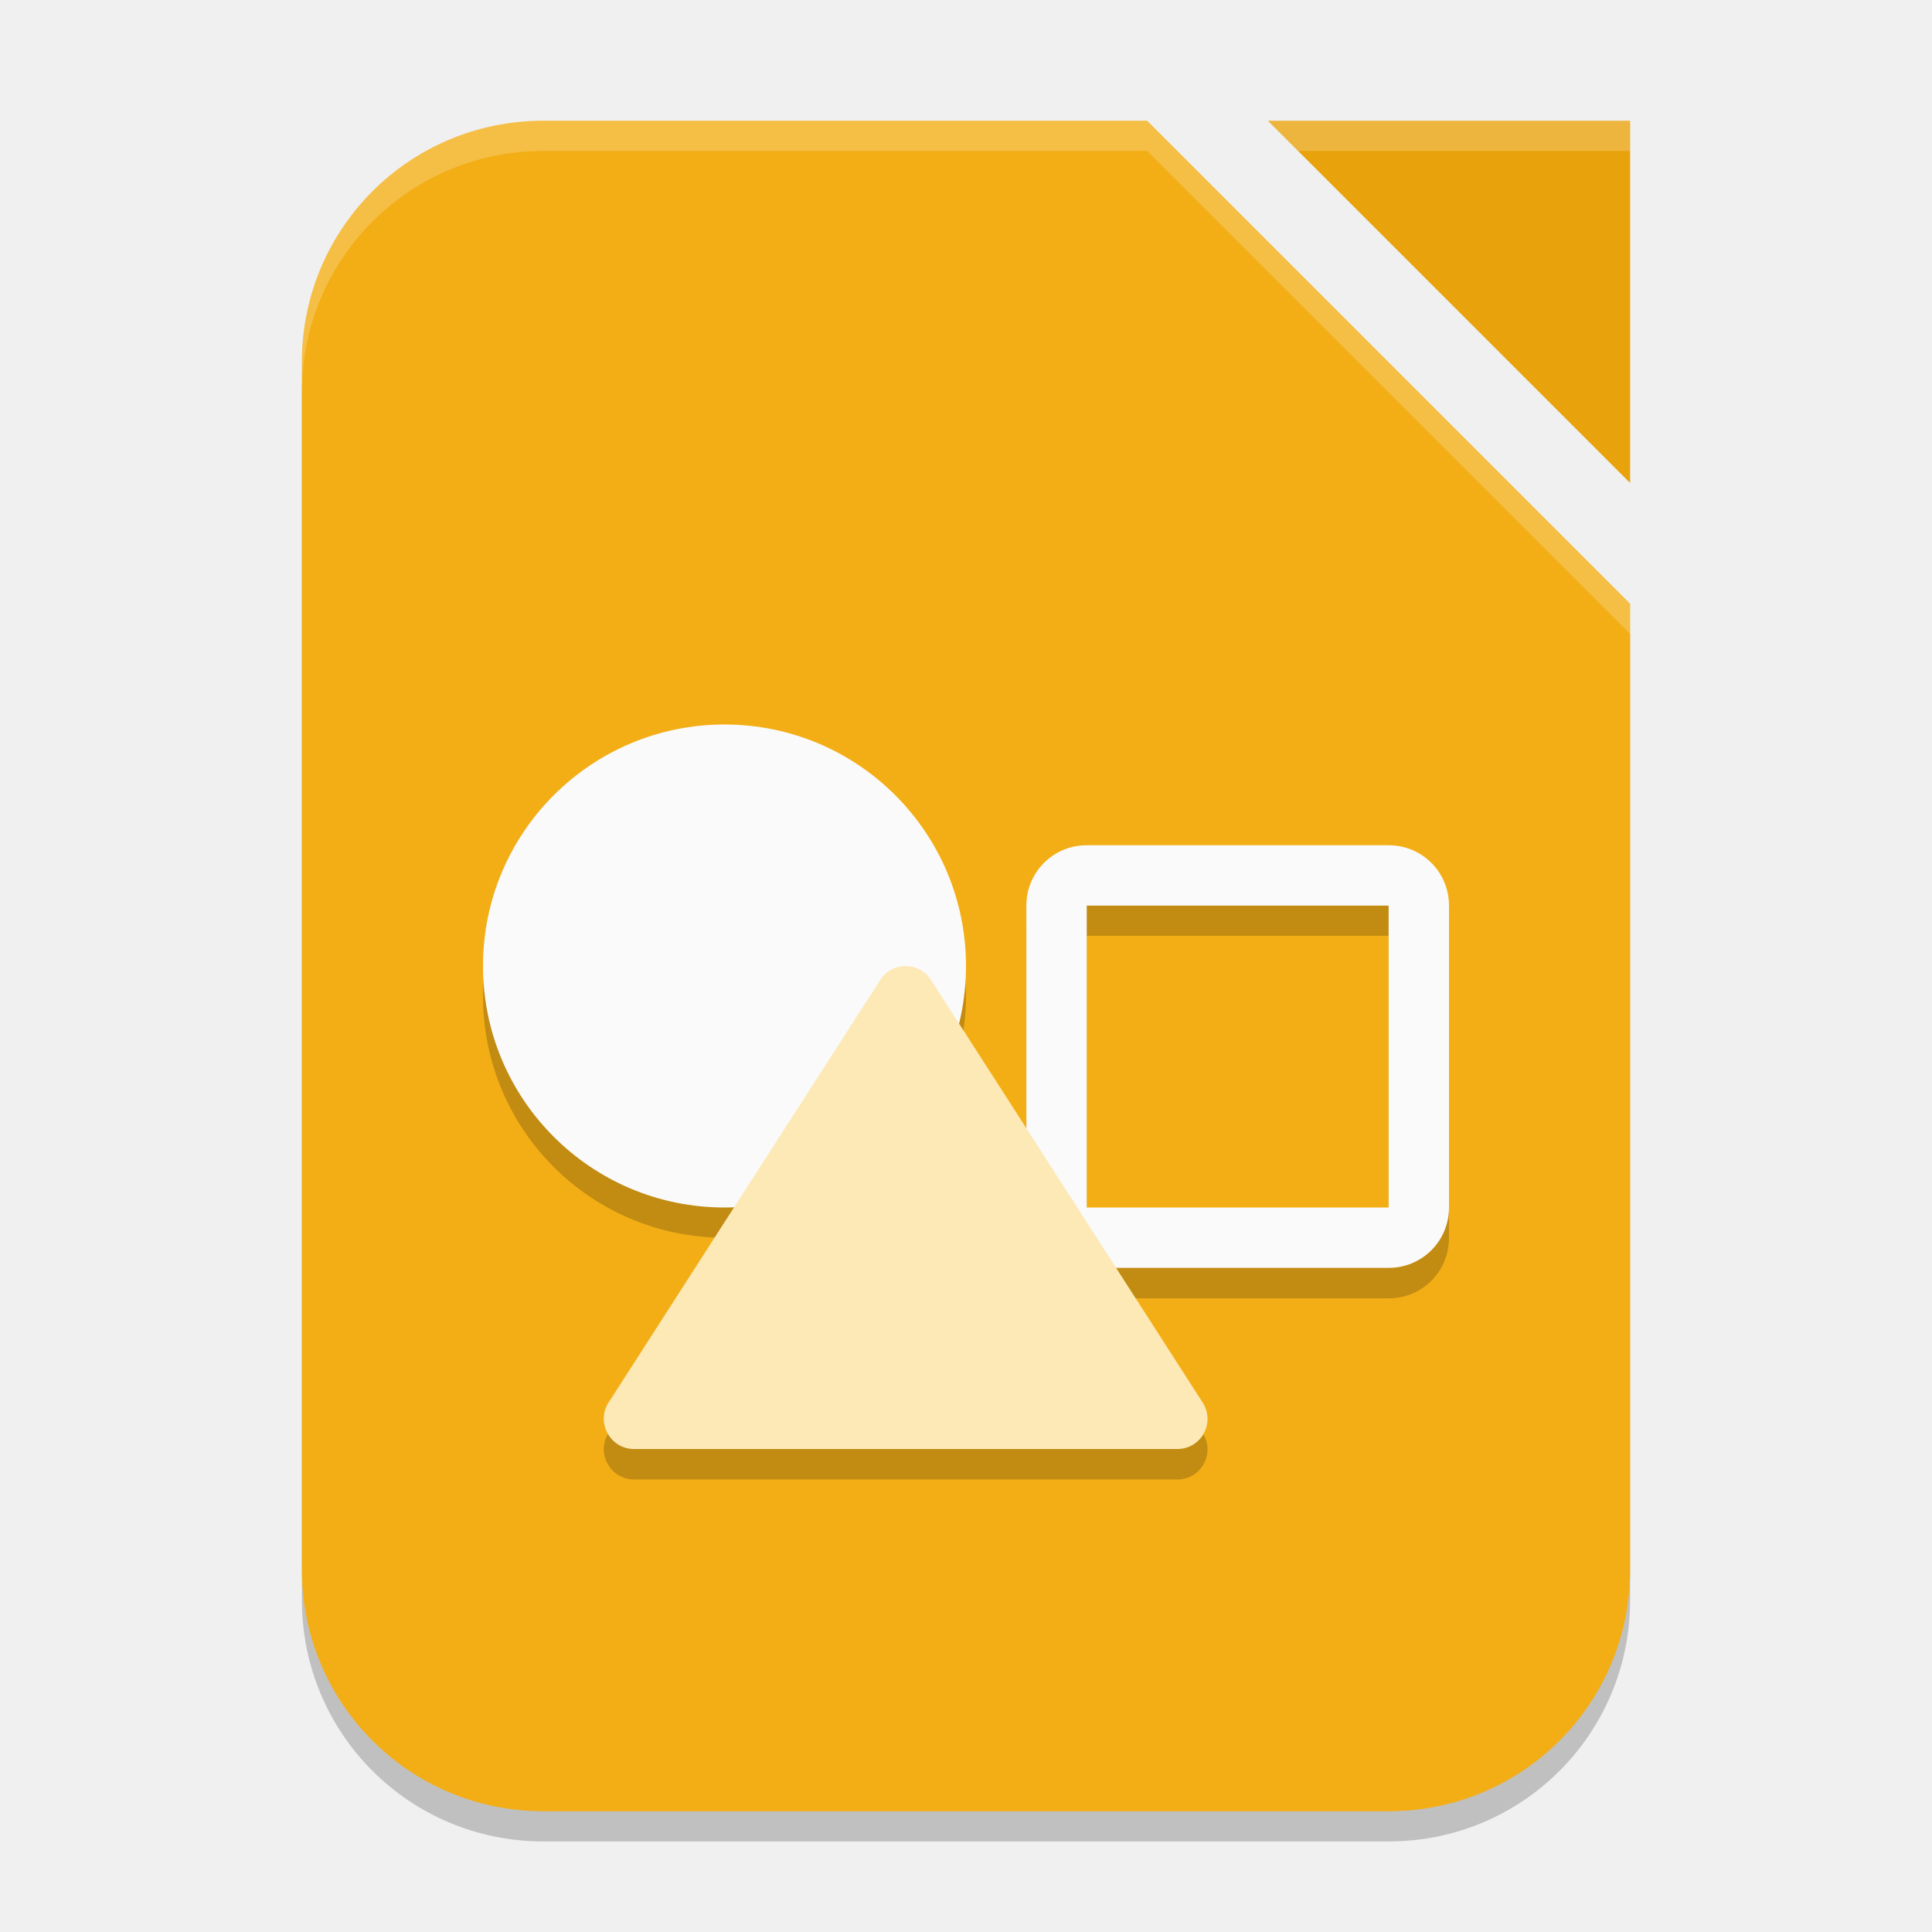
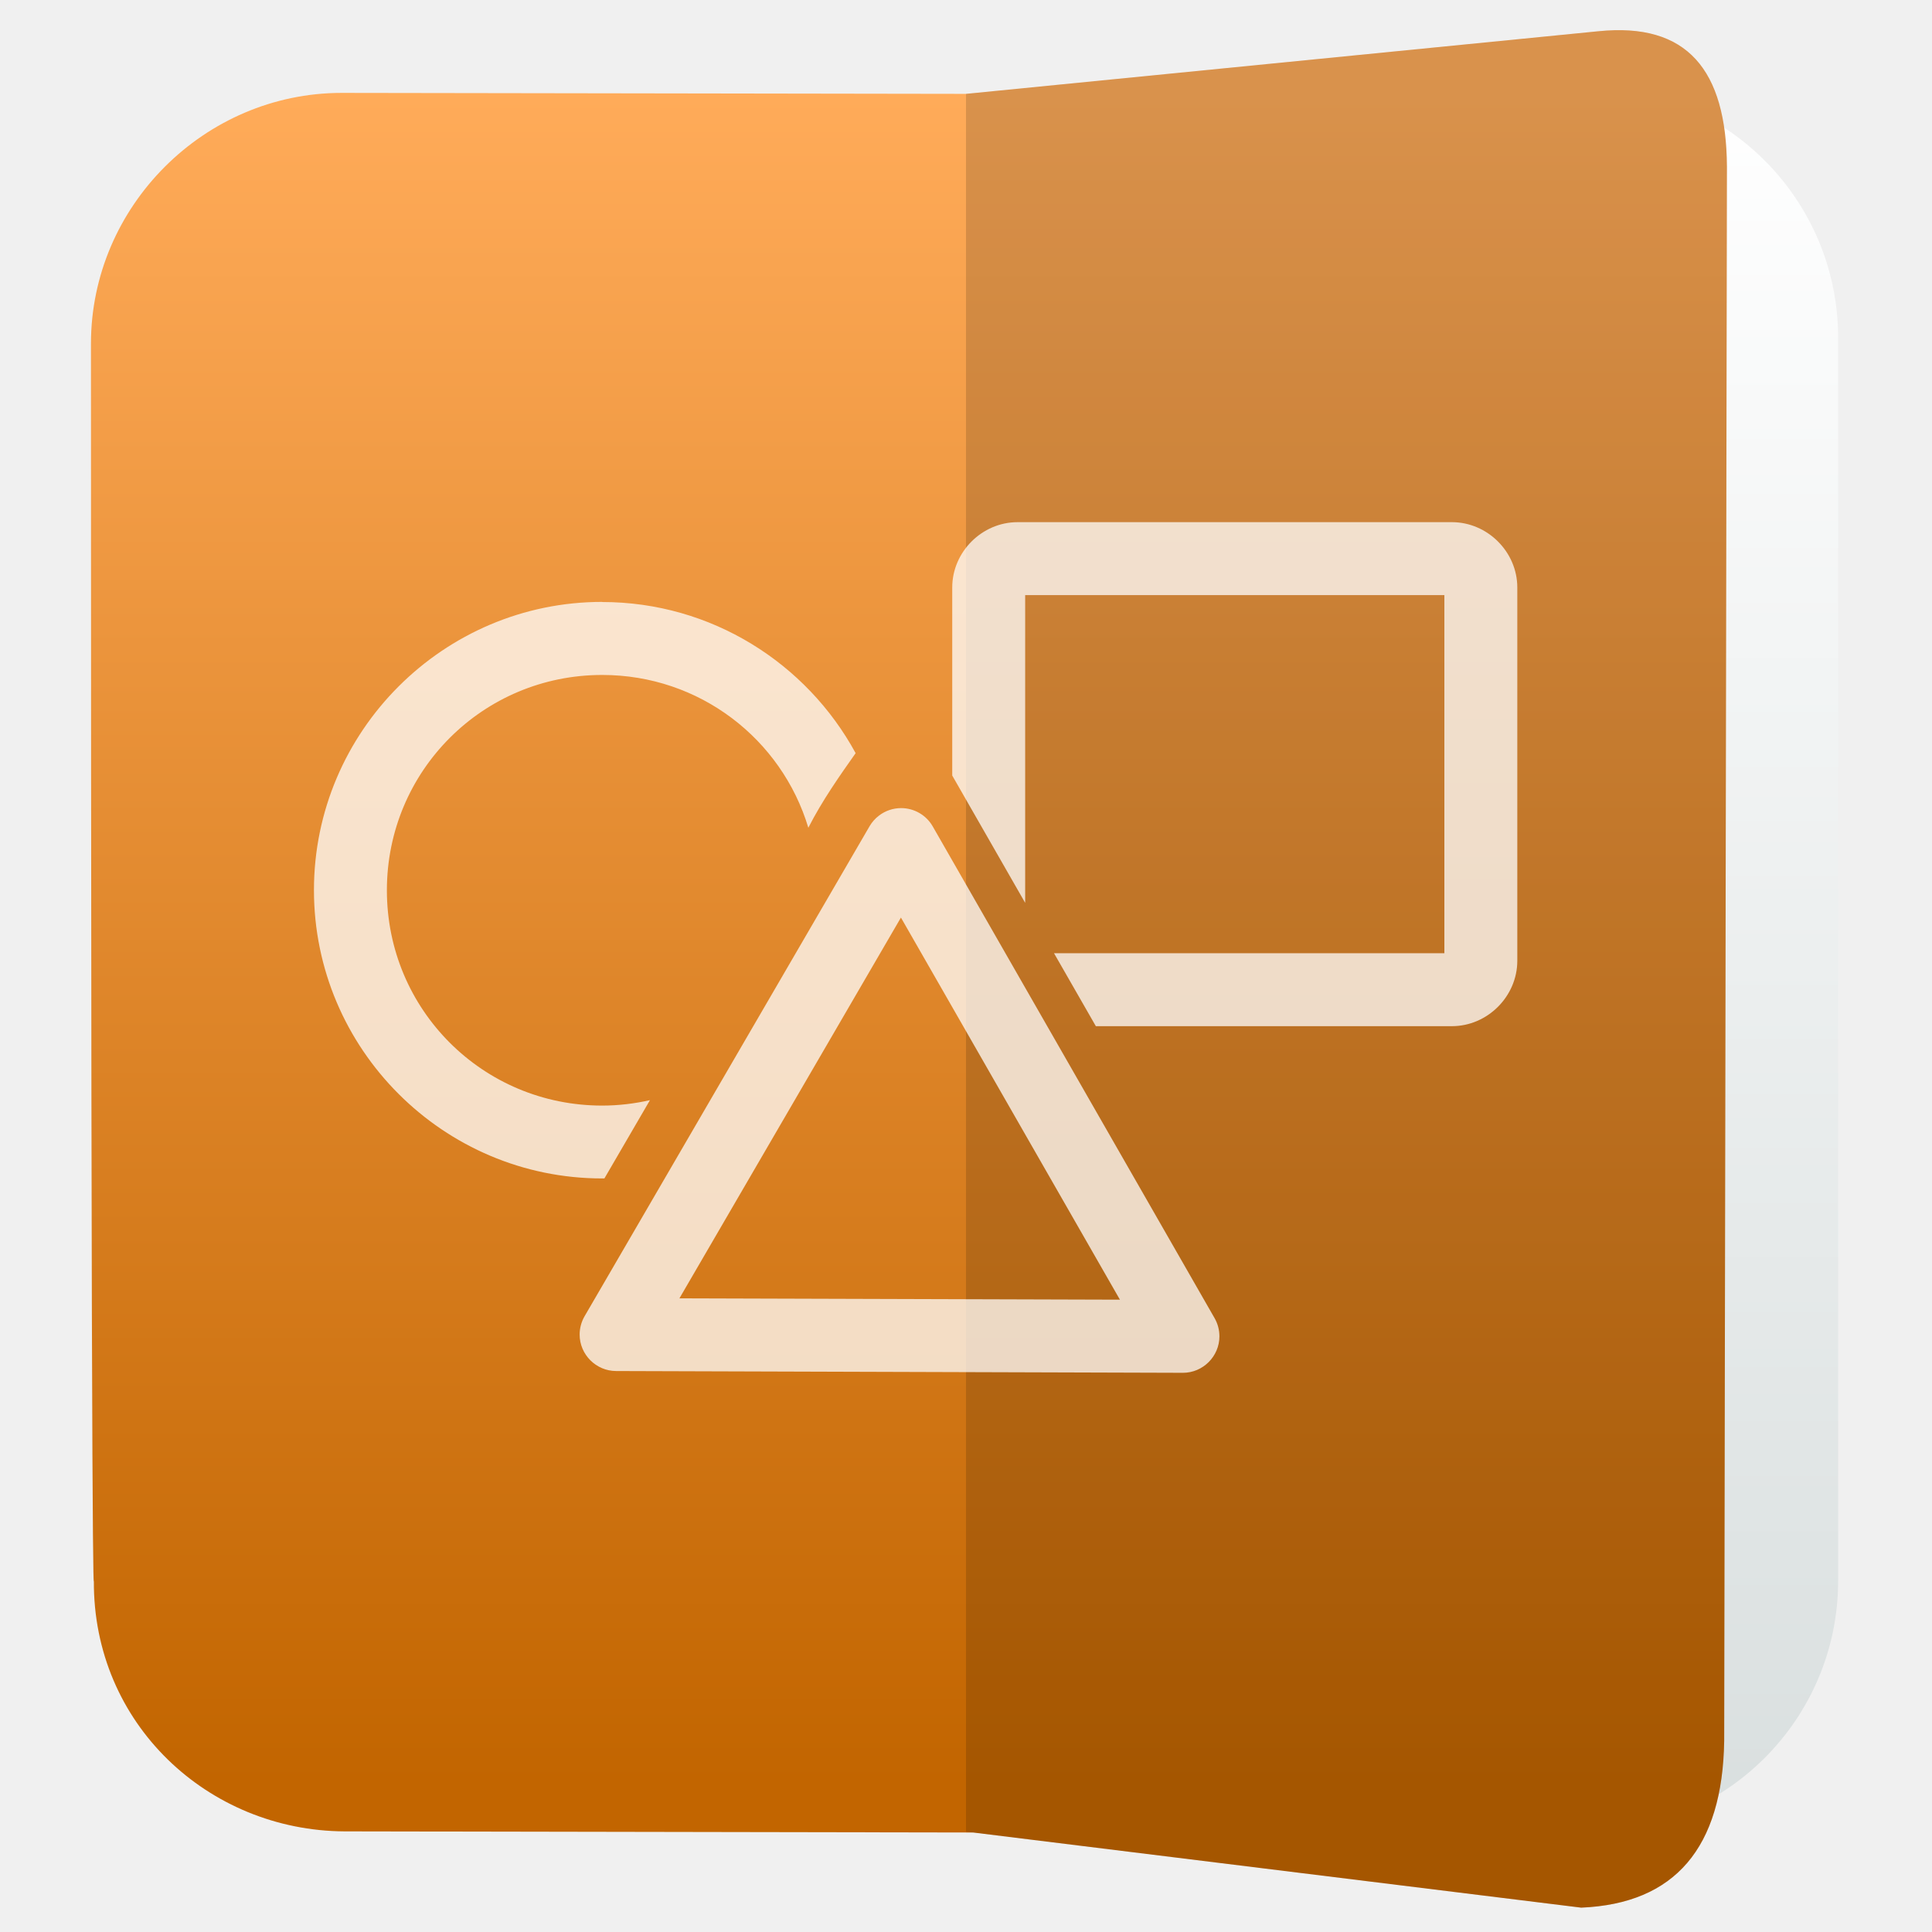
- <svg xmlns="http://www.w3.org/2000/svg" width="64" height="64" version="1.1">
-   <path style="opacity:0.2" d="M 18,5 H 38 L 54,21 V 53 C 54,57.432 50.432,61 46,61 H 18 C 13.568,61 10,57.432 10,53 V 13 C 10,8.568 13.568,5 18,5 Z" />
-   <path style="fill:#f3ae16" d="m 18,4 h 20 l 16,16 v 32 c 0,4.432 -3.568,8 -8,8 H 18 c -4.432,0 -8,-3.568 -8,-8 V 12 c 0,-4.432 3.568,-8 8,-8 z" />
-   <path style="fill:#e8a30c" d="M 42,4 H 54 V 16 Z" />
-   <path style="opacity:0.2" d="m 24,25 c -4.42,0 -8,3.58 -8,8 0,4.42 3.58,8 8,8 0.11,-0.01 0.22,-0.01 0.33,-0.02 l -4.15,6.46 c -0.46,0.66 0.02,1.57 0.82,1.57 h 18 c 0.81,-0 1.28,-0.9 0.82,-1.57 l -2.85,-4.43 H 46 c 1.11,0 2,-0.89 2,-2 v -10 c 0,-1.11 -0.89,-2 -2,-2 H 36 c -1.11,0 -2,0.89 -2,2 v 7.37 l -2.24,-3.49 c 0.16,-0.62 0.24,-1.25 0.24,-1.88 0,-4.42 -3.58,-8 -8,-8 z m 12,6 h 10 v 10 H 36 Z" />
-   <path style="fill:#fafafa" d="M 36,28 C 34.89,28 34,28.89 34,30 V 40 C 34,41.11 34.89,42 36,42 H 46 C 47.11,42 48,41.11 48,40 V 30 C 48,28.89 47.11,28 46,28 Z M 36,30 H 46 V 40 H 36 Z" />
-   <circle style="fill:#fafafa" cx="24" cy="32" r="8" />
-   <path style="fill:#fde9b6" d="m 30,32 c -0.33,-0 -0.64,0.16 -0.82,0.43 l -9,14 c -0.46,0.66 0.02,1.57 0.82,1.57 h 18 c 0.81,-0 1.28,-0.9 0.82,-1.57 l -9,-14 C 30.64,32.16 30.33,32 30,32 Z" />
-   <path style="fill:#ffffff;opacity:0.2" d="M 42 4 L 43 5 L 54 5 L 54 4 L 42 4 z" />
-   <path style="opacity:0.2;fill:#ffffff" d="M 18 4 C 13.568 4 10 7.568 10 12 L 10 13 C 10 8.568 13.568 5 18 5 L 38 5 L 54 21 L 54 20 L 38 4 L 18 4 z" />
+ <svg xmlns="http://www.w3.org/2000/svg" clip-rule="evenodd" fill-rule="evenodd" stroke-linejoin="round" stroke-miterlimit="2" viewBox="0 0 48 48">
+   <linearGradient id="a" x2="1" gradientTransform="matrix(-.00109739 -43.1476 43.1476 -.00109739 135.008 45.3606)" gradientUnits="userSpaceOnUse">
+     <stop stop-color="#d9dfdf" offset="0" />
+     <stop stop-color="#ffffff" offset="1" />
+   </linearGradient>
+   <linearGradient id="b" x2="1" gradientTransform="matrix(0 -42.321 41.8942 0 135.672 44.5074)" gradientUnits="userSpaceOnUse">
+     <stop stop-color="#c26500" offset="0" />
+     <stop stop-color="#ffab59" offset="1" />
+   </linearGradient>
+   <path d="m35.071 2.164h4.369c3.438 0 6.228 2.79 6.228 6.228v30.88c0 3.438-2.79 6.228-6.228 6.228h-9.129v-43.319l4.76-.017z" fill="url(#a)" />
+   <path d="m24 2.332 15.714-1.556c2.209-.225 3.174.967 3.191 3.355l-.068 39.119c-.04 2.656-1.222 4.047-3.552 4.145l-15.105-1.867-15.62-.028c-3.388-.018-6.252-2.672-6.228-6.228 0 0-.072 1.829-.072-30.736 0-3.41 2.818-6.228 6.228-6.228z" fill="url(#b)" />
+   <path d="m42.837 43.25c-.04 2.656-1.222 4.047-3.552 4.145l-15.285-1.888v-43.175l15.714-1.556c2.209-.225 3.174.967 3.191 3.355z" fill-opacity=".15" />
+   <path d="m21.84 20.262c-.095.072-.176.163-.236.266l-7.08 12.173c-.08.138-.123.296-.123.456 0 .496.408.905.905.906l14.084.044c.497 0 .906-.409.906-.906 0-.159-.041-.314-.12-.452l-7.002-12.216c-.161-.282-.462-.456-.786-.456-.198 0-.39.065-.548.185zm.543 2.534 5.441 9.494-10.944-.033 5.503-9.46zm-7.422-7.842c-3.945 0-7.161 3.218-7.161 7.162 0 3.945 3.216 7.162 7.161 7.162h.055l1.132-1.945c-.382.086-.778.135-1.187.135-2.965 0-5.349-2.383-5.349-5.348 0-2.966 2.384-5.351 5.349-5.351 2.424 0 4.46 1.594 5.122 3.796.343-.675.789-1.306 1.175-1.853-1.215-2.234-3.584-3.755-6.297-3.755zm10.32-1.981c-.884 0-1.623.739-1.623 1.623v4.672l1.812 3.163v-7.646h10.415v8.898h-9.698l1.039 1.812h8.846c.884 0 1.625-.741 1.625-1.625v-9.274c0-.884-.741-1.623-1.625-1.623z" fill="#ffffff" fill-opacity=".75" fill-rule="nonzero" />
</svg>
